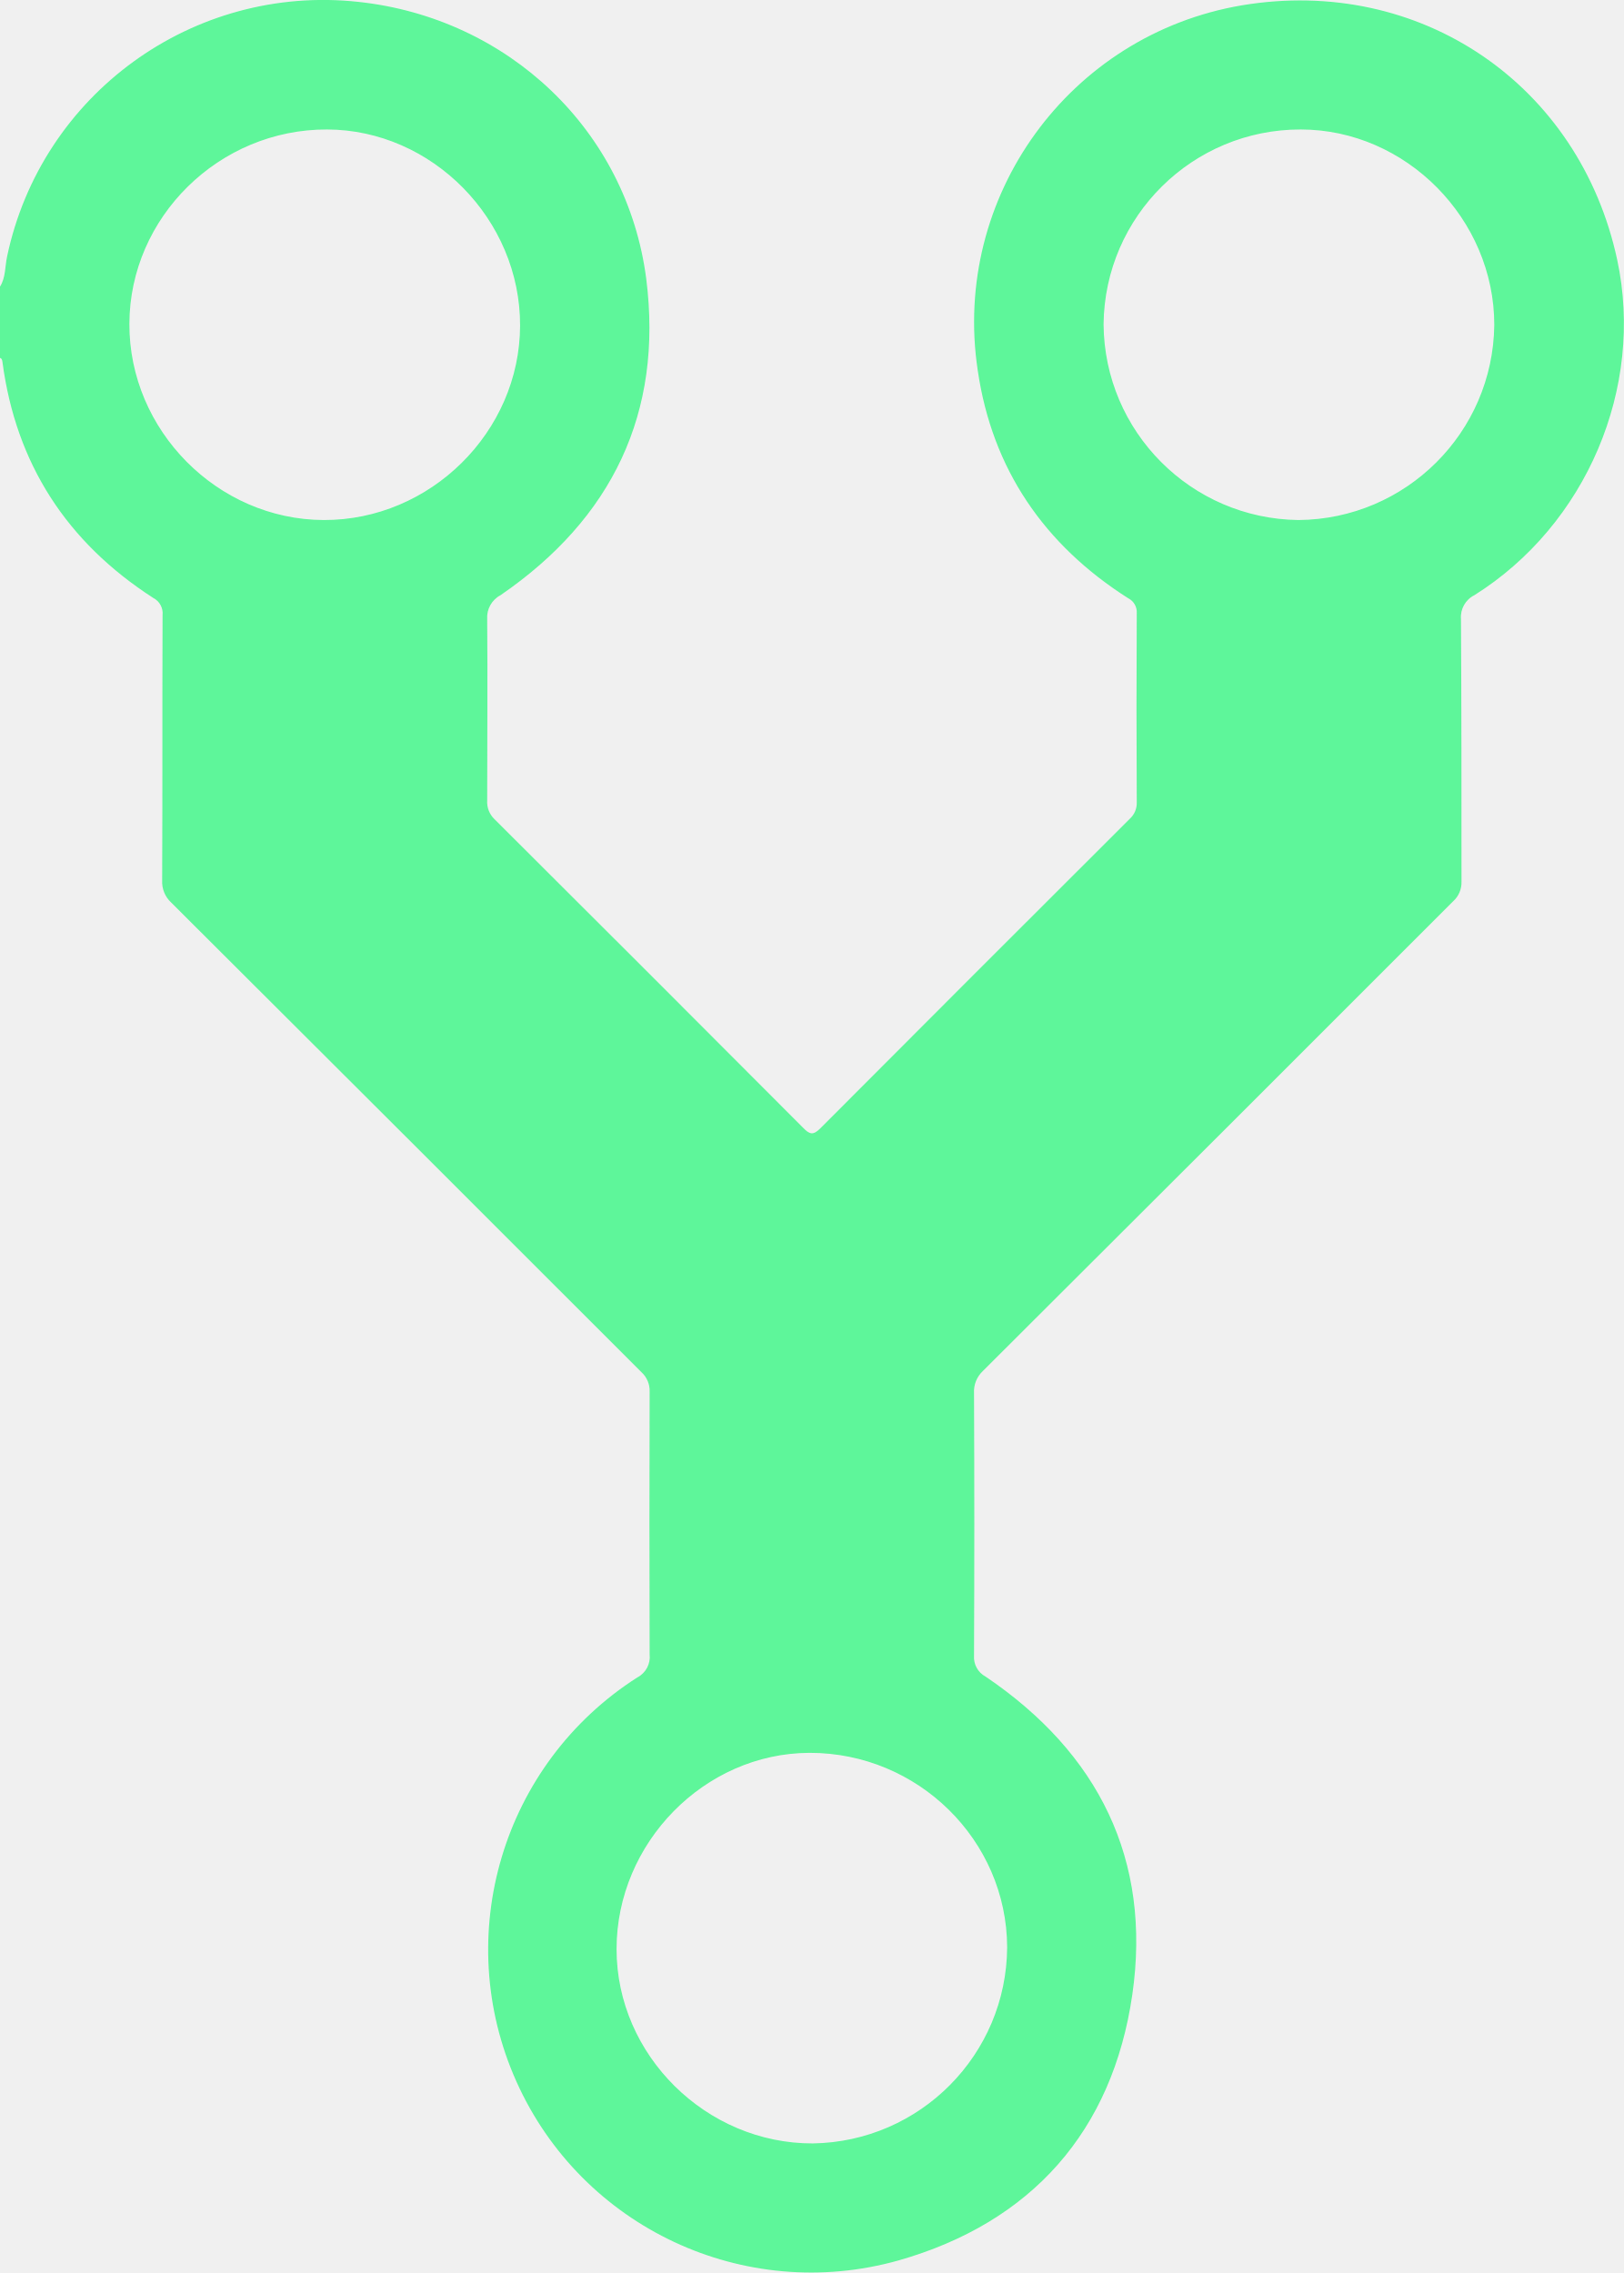
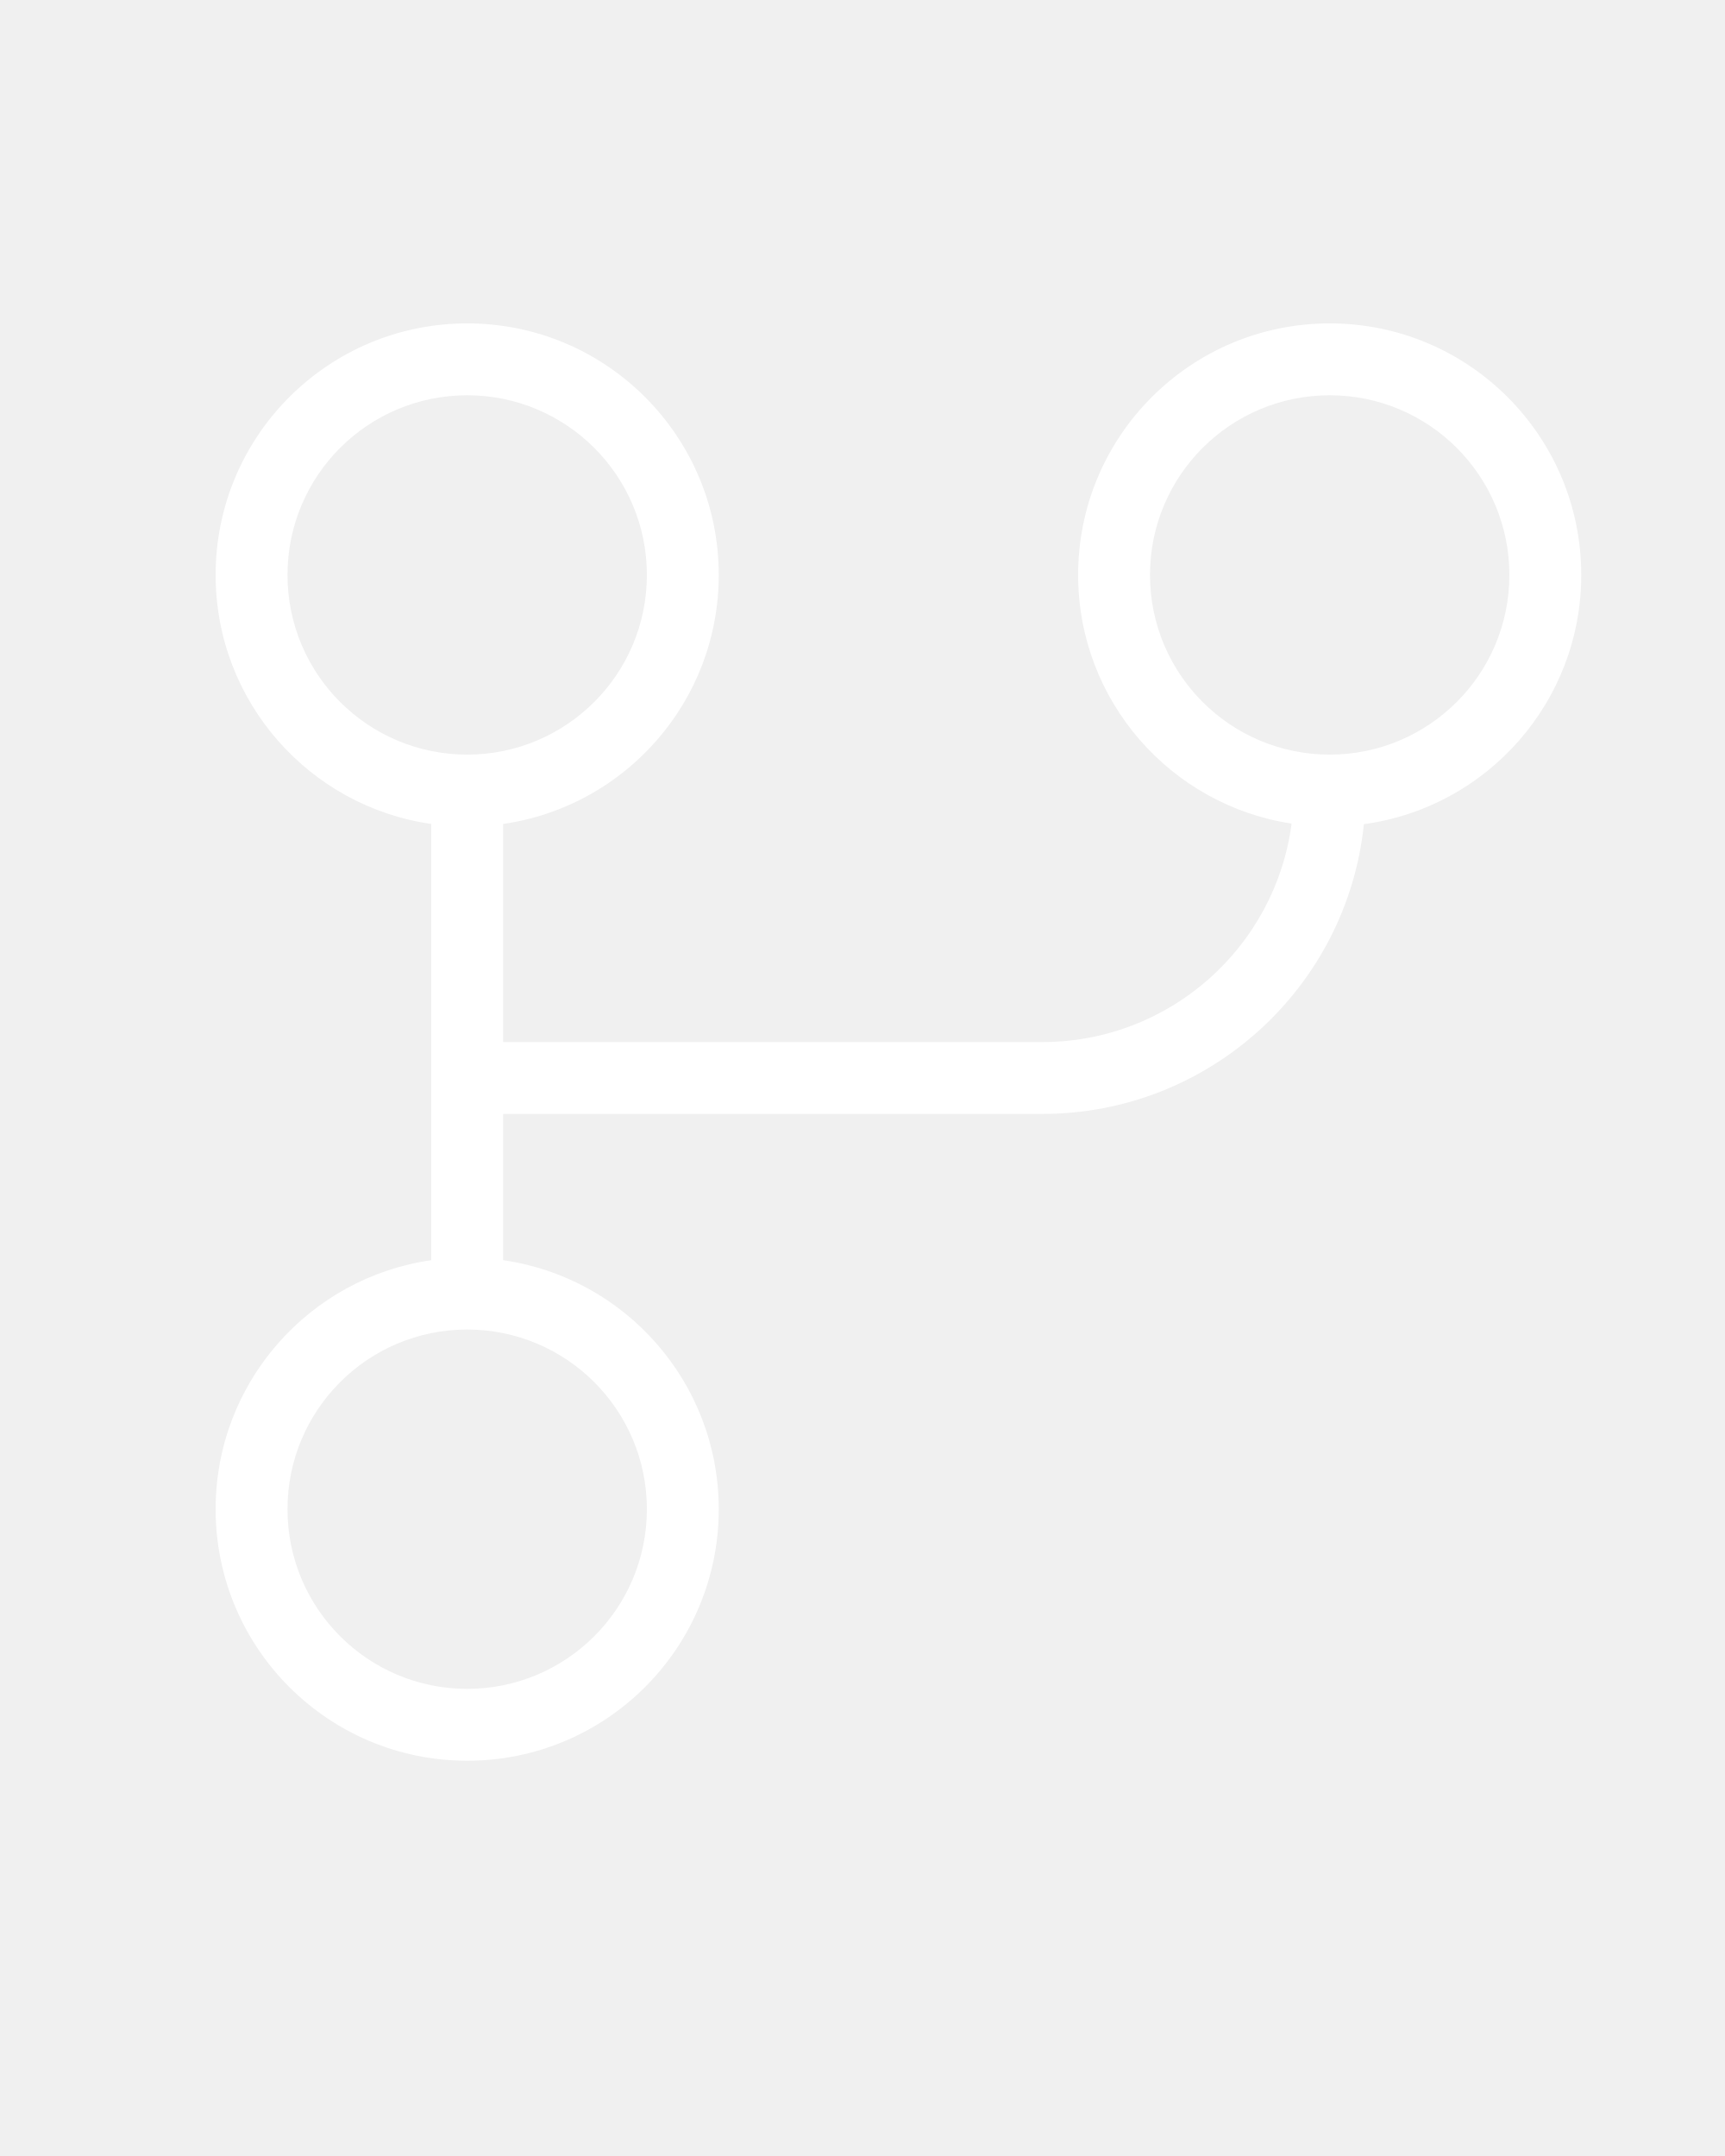
- <svg xmlns="http://www.w3.org/2000/svg" viewBox="0 0 281.3 393.77">
-   <defs>
-     <style>.cls-1{fill:rgba(32, 248, 118, 0.7);}</style>
-   </defs>
-   <g id="Layer_2" data-name="Layer 2">
-     <g id="Layer_1-2" data-name="Layer 1">
-       <path class="cls-1" d="M280.13,45C273.6,14.65,246-4.23,215.13.92a55.7,55.7,0,0,0-45.77,63.21c2.49,17.1,11.49,30.24,26.07,39.51a2.7,2.7,0,0,1,1.48,2.6q-.09,16.37,0,32.74a3.66,3.66,0,0,1-1.2,2.86q-26.83,26.76-53.59,53.61c-1.28,1.29-1.89,1.07-3-.07q-26.67-26.77-53.45-53.45a4.13,4.13,0,0,1-1.28-3.27c0-10.47.09-21,0-31.42a4.35,4.35,0,0,1,2.31-4.13c19.29-13.24,28.19-31.56,25.24-54.82C108.6,22.54,88,3.13,62.12.33A56,56,0,0,0,1.22,44.48C.85,46.21,1,48.08,0,49.66V62c.33.11.38.38.42.68,2.34,17.7,11.18,31.26,26.12,40.9a3,3,0,0,1,1.62,3c-.06,15.3,0,30.61-.07,45.92a4.88,4.88,0,0,0,1.54,3.83q40.77,40.65,81.46,81.36a4.37,4.37,0,0,1,1.44,3.43q-.07,22.74,0,45.48a4,4,0,0,1-2.14,4A55.94,55.94,0,0,0,155.62,391.6c23.06-6.57,37.09-22.39,40.52-46.06,3.37-23.37-5.86-41.86-25.42-55.09a3.8,3.8,0,0,1-2-3.62q.1-22.74,0-45.48a4.88,4.88,0,0,1,1.53-3.84q40.77-40.65,81.46-81.37a4.38,4.38,0,0,0,1.45-3.42c0-15.16,0-30.32-.09-45.48a4.23,4.23,0,0,1,2.32-4.13C274.79,90.93,284.88,67.14,280.13,45ZM56.07,90.09c-18.4-.07-33.72-15.55-33.66-34S37.93,22.38,56.65,22.43c18.21.05,33.5,15.6,33.44,34S74.53,90.15,56.07,90.09ZM174.46,337.32a34.18,34.18,0,0,1-33.66,34c-18.45.06-34-15.27-34-33.66s15.21-33.95,33.43-34C159,303.63,174.39,318.79,174.46,337.32ZM224.92,90.09a34.18,34.18,0,0,1-33.76-33.92,34.1,34.1,0,0,1,34.13-33.74c18.26,0,33.57,15.51,33.55,33.89A34.19,34.19,0,0,1,224.92,90.09Z" />
-     </g>
+ <svg xmlns="http://www.w3.org/2000/svg" class="fork" width="24" height="30" viewBox="0 5 24 15">
+   <g fill="#ffffff">
+     <path d="M7,12 L14.5,12 C16.277,12 17.745,10.676 17.97,8.96 C16.289,8.705 15,7.253 15,5.5 C15,3.567 16.567,2 18.5,2 C20.433,2 22,3.567 22,5.5 C22,7.272 20.684,8.736 18.976,8.968 C18.742,11.233 16.827,13 14.5,13 L7,13 L7,15.035 C8.696,15.278 10,16.737 10,18.5 C10,20.433 8.433,22 6.5,22 C4.567,22 3,20.433 3,18.5 C3,16.737 4.304,15.278 6,15.035 L6,8.965 C4.304,8.722 3,7.263 3,5.5 C3,3.567 4.567,2 6.5,2 C8.433,2 10,3.567 10,5.5 C10,7.263 8.696,8.722 7,8.965 L7,12 Z M4,18.5 C4,19.881 5.119,21 6.5,21 C7.881,21 9,19.881 9,18.5 C9,17.119 7.881,16 6.5,16 C5.119,16 4,17.119 4,18.5 Z M4,5.5 C4,6.881 5.119,8 6.5,8 C7.881,8 9,6.881 9,5.5 C9,4.119 7.881,3 6.5,3 C5.119,3 4,4.119 4,5.5 Z M18.5,3 C17.119,3 16,4.119 16,5.5 C16,6.881 17.119,8 18.5,8 C19.881,8 21,6.881 21,5.5 C21,4.119 19.881,3 18.5,3 Z" />
  </g>
</svg>
